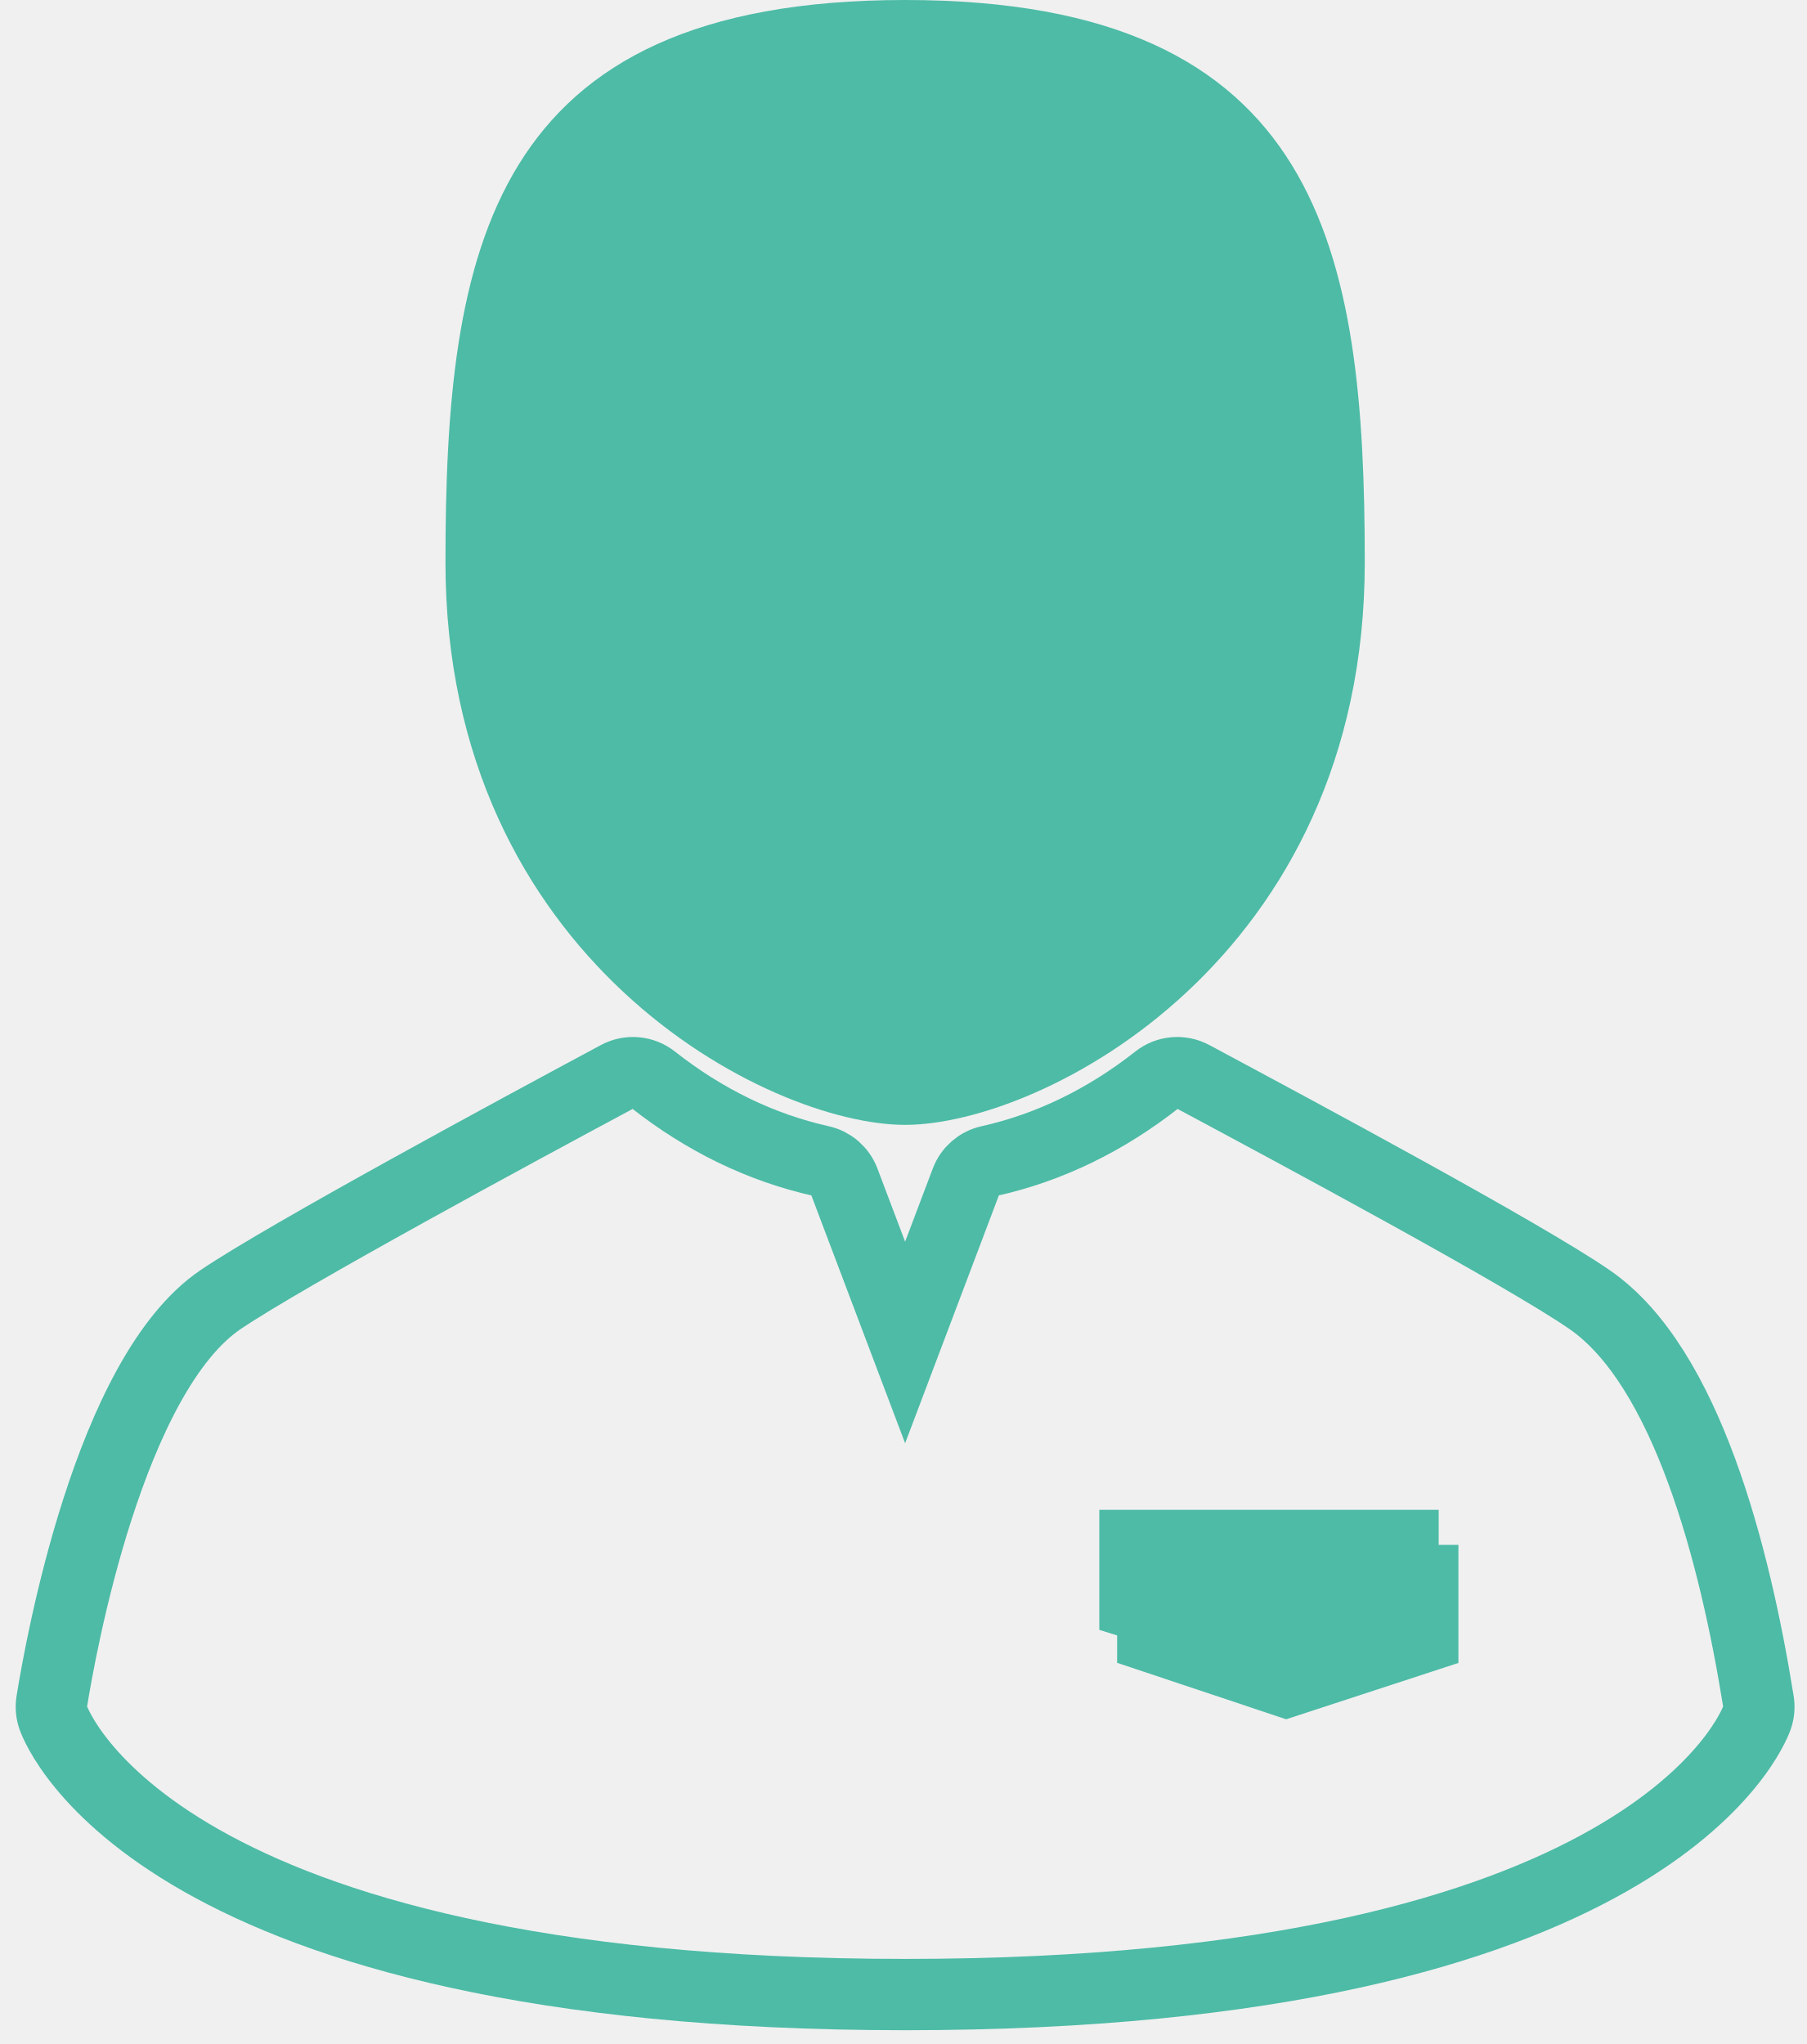
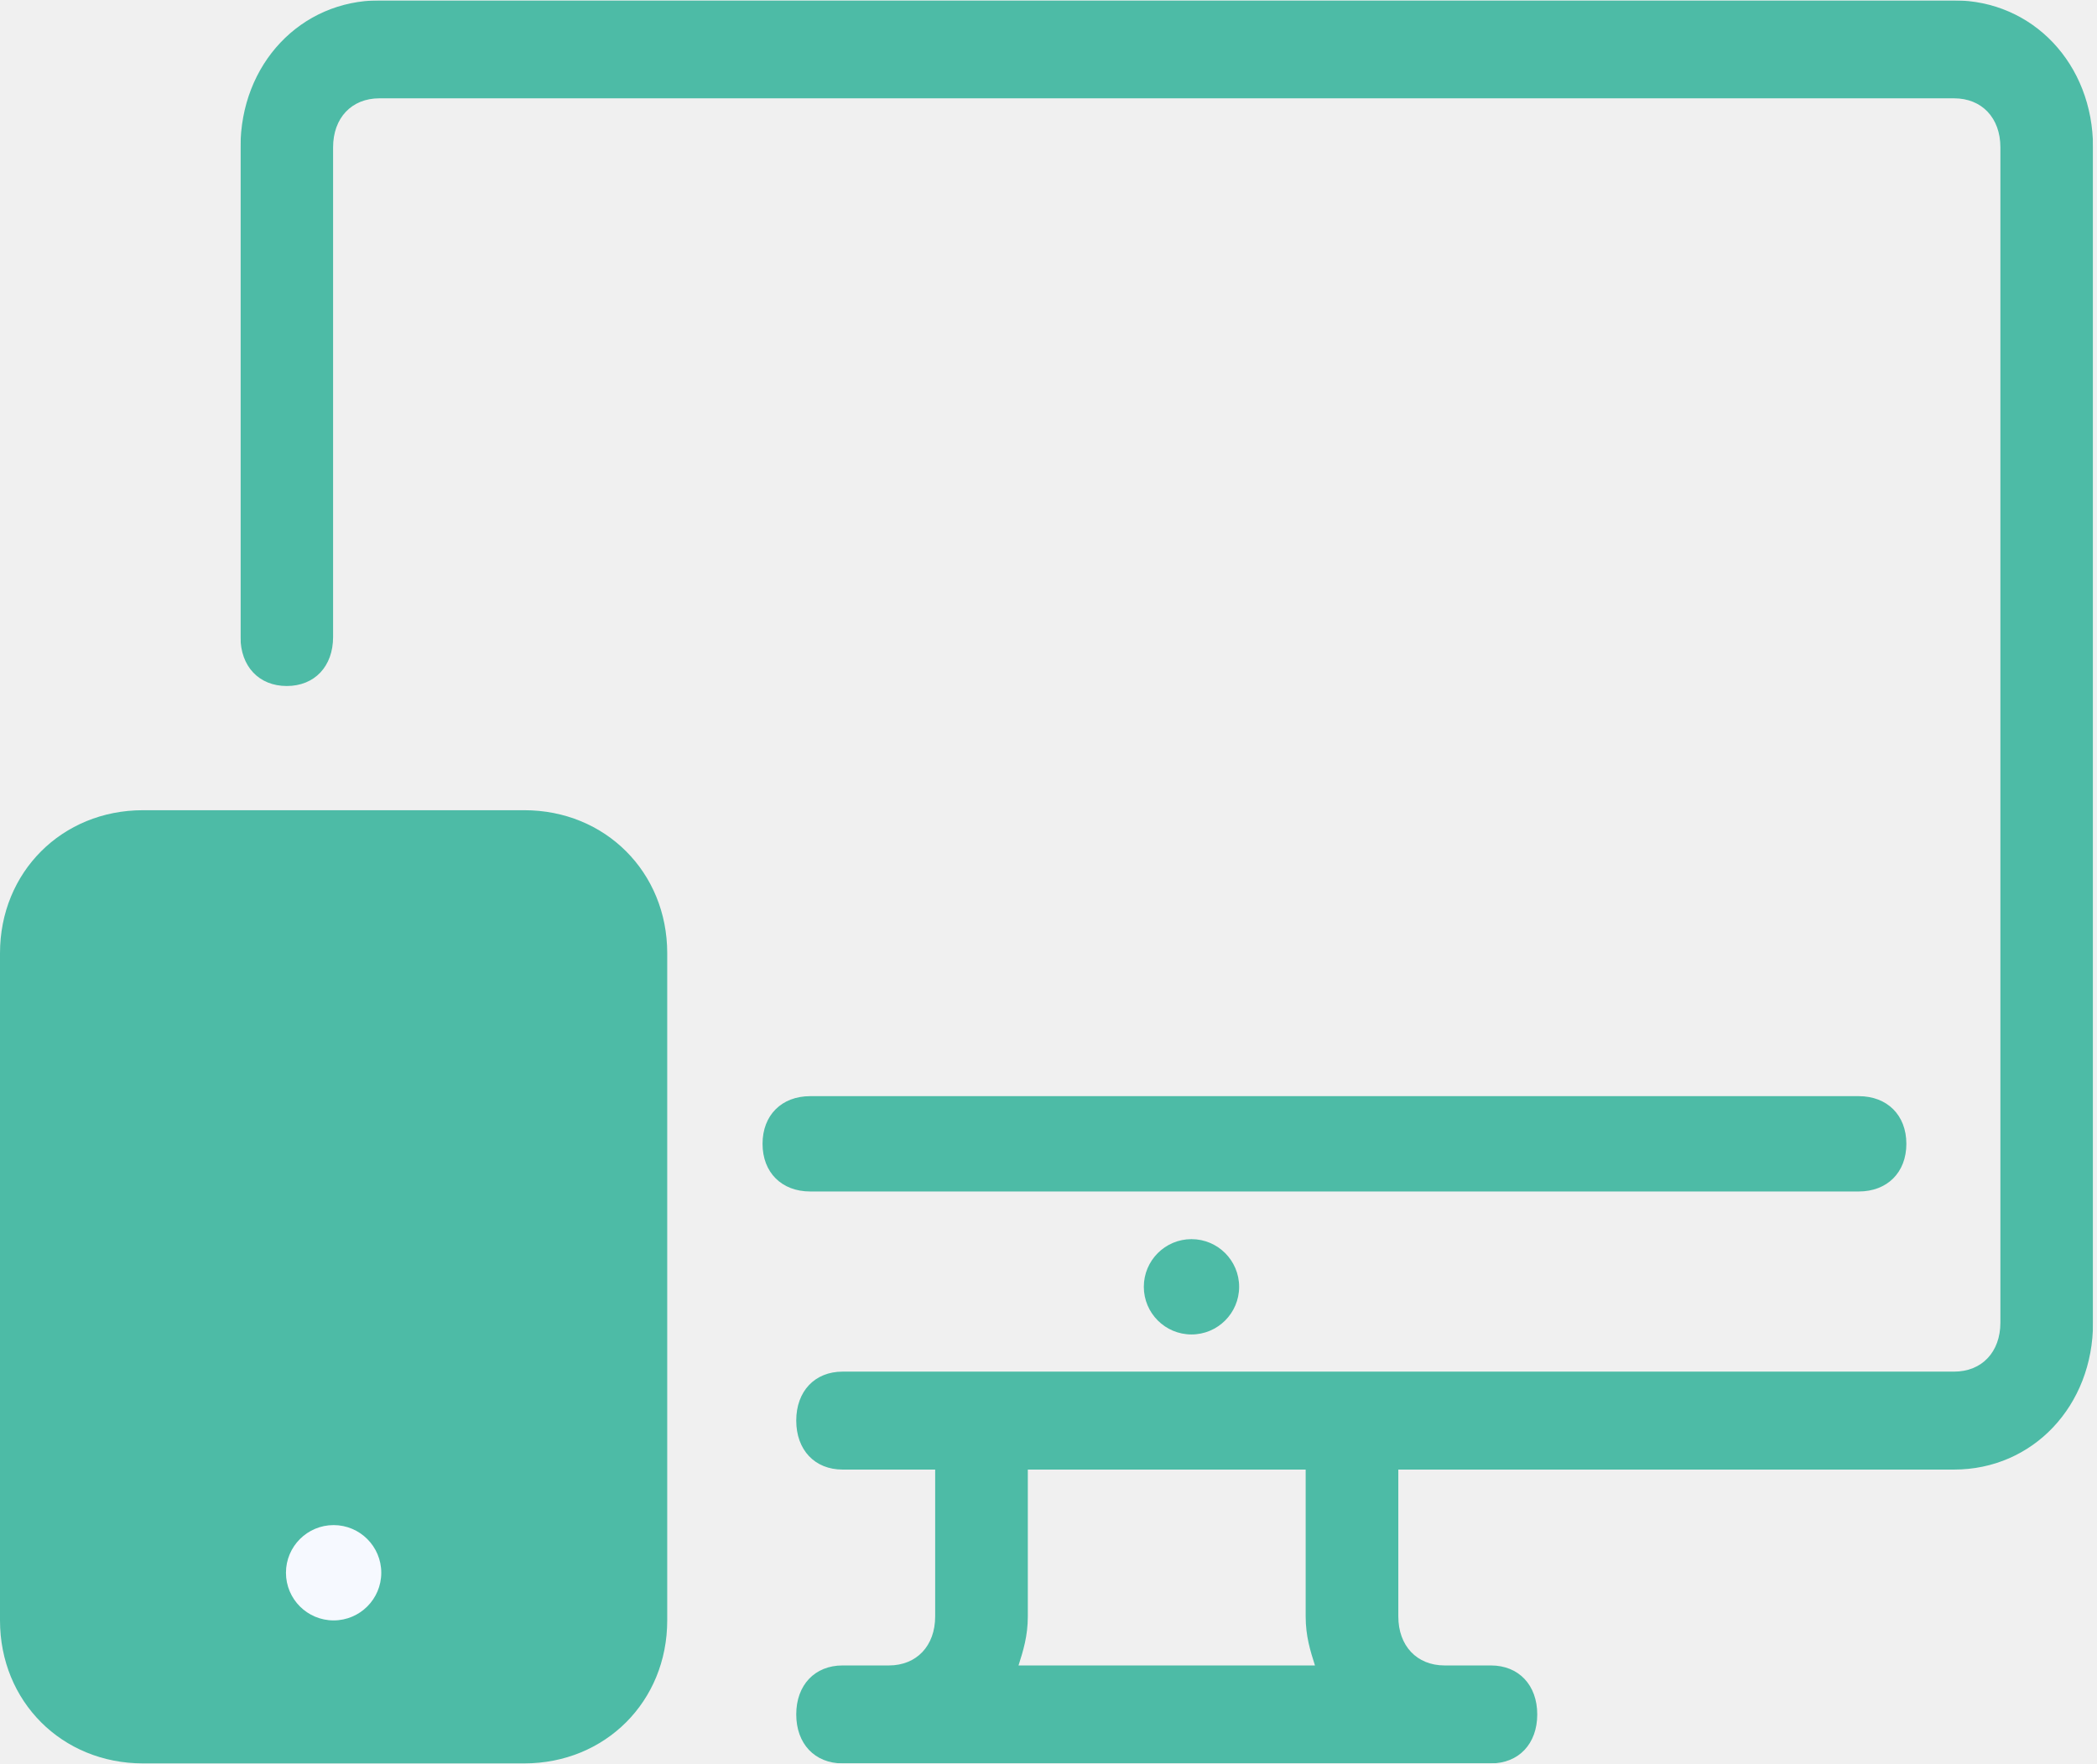
- <svg xmlns="http://www.w3.org/2000/svg" width="38px" height="43px" viewBox="0 0 38 43" version="1.1">
-   <g id="Page-1" stroke="none" stroke-width="1" fill="none" fill-rule="evenodd">
-     <g id="AU-New" transform="translate(-697, -1662)">
-       <g id="Group-34" transform="translate(698, 1662)">
-         <g id="specialist-user-copy" transform="translate(0, -0)" fill-rule="nonzero">
-           <path d="M18.04,23.664 C20.925,23.664 27.709,20.18 27.709,11.832 C27.709,5.297 26.83,0 18.04,0 C9.25,0 8.371,5.297 8.371,11.832 C8.371,20.18 15.154,23.664 18.04,23.664 Z" id="Path" fill="#4DBBA6" />
-           <path d="M9.816,9.858 C9.778,7.32 10.435,1.414 18.04,1.414 C24.231,1.414 26.085,5.609 26.264,9.218 C26.302,9.95 26.302,11.088 26.302,11.832 C26.302,15.913 24.506,18.441 22.999,19.844 C21.101,21.611 18.993,22.252 18.04,22.252 C17.086,22.252 14.979,21.611 13.08,19.844 C11.574,18.441 9.778,15.913 9.778,11.832 C9.778,11.172 9.788,10.51 9.816,9.858 Z" id="Combined-Shape" stroke="#4DBBA6" stroke-width="1.5" />
-           <path d="M9.707,10.406 C9.908,9.309 10.55,8.435 11.635,7.785 C12.72,7.134 13.926,6.908 15.252,7.107 C16.02,8.774 17.423,9.728 19.462,9.967 C21.502,10.206 23.805,10.086 26.374,9.608" id="Path-4" stroke="#4DBBA6" stroke-width="1.5" />
-           <path d="M35.991,35.799 C35.498,32.719 34.481,28.752 32.443,27.343 C31.051,26.38 26.194,23.776 24.121,22.665 L24.085,22.646 C23.848,22.518 23.558,22.544 23.347,22.71 C22.261,23.566 21.071,24.143 19.81,24.425 C19.587,24.474 19.404,24.633 19.324,24.847 L18.04,28.242 L16.756,24.847 C16.675,24.633 16.492,24.474 16.27,24.425 C15.009,24.143 13.819,23.566 12.733,22.71 C12.521,22.544 12.232,22.518 11.995,22.646 C9.946,23.744 5.03,26.4 3.643,27.338 C1.296,28.924 0.27,34.665 0.089,35.799 C0.071,35.912 0.081,36.027 0.119,36.134 C0.203,36.372 2.356,41.96 18.04,41.96 C33.723,41.96 35.877,36.372 35.961,36.134 C35.999,36.027 36.009,35.912 35.991,35.799 Z" id="Path" stroke="#4DBBA6" stroke-width="1.5" />
-           <polygon id="Path" stroke="#4DBBA6" points="28.764 33.92 25.694 34.88 22.625 33.92 22.625 32.263 28.764 32.263" />
+ <svg xmlns="http://www.w3.org/2000/svg" xmlns:xlink="http://www.w3.org/1999/xlink" width="44px" height="37px" viewBox="0 0 44 37" version="1.1">
+   <defs>
+     <polygon id="path-1" points="0.046 0.008 38.917 0.008 38.917 37 0.046 37" />
+   </defs>
+   <g id="design-desk" stroke="none" stroke-width="1" fill="none" fill-rule="evenodd">
+     <g id="AU-New" transform="translate(-692, -1666)">
+       <g id="Group-4" transform="translate(-403, 1017)">
+         <g id="Group-12" transform="translate(1095, 649)">
+           <path d="M25,26 C25.552,26 26,26.448 26,27 C26,27.552 25.552,28 25,28 C24.448,28 24,27.552 24,27 C24,26.448 24.448,26 25,26" id="Fill-1" fill="#4DBBA6" />
+           <g id="Group-7" transform="translate(5, 0)">
+             <mask id="mask-2" fill="white">
+               <use xlink:href="#path-1" />
+             </mask>
+             <g id="Clip-6" />
+             <path d="M16.371,34.945 C16.469,34.637 16.566,34.328 16.566,33.917 L16.566,30.835 L22.396,30.835 L22.396,33.917 C22.396,34.329 22.493,34.637 22.591,34.945 L16.371,34.945 Z M36.001,0.008 L2.961,0.008 C1.309,0.008 0.046,1.344 0.046,3.091 L0.046,13.366 C0.046,13.983 0.434,14.394 1.017,14.394 C1.6,14.394 1.989,13.983 1.989,13.366 L1.989,3.091 C1.989,2.474 2.378,2.063 2.961,2.063 L36.001,2.063 C36.584,2.063 36.973,2.474 36.973,3.091 L36.973,27.752 C36.973,28.369 36.584,28.78 36.001,28.78 L12.679,28.78 C12.096,28.78 11.707,29.191 11.707,29.807 C11.707,30.424 12.096,30.835 12.679,30.835 L14.622,30.835 L14.622,33.917 C14.622,34.534 14.233,34.945 13.65,34.945 L12.679,34.945 C12.096,34.945 11.707,35.356 11.707,35.972 C11.707,36.589 12.096,37 12.679,37 L26.283,37 C26.867,37 27.255,36.589 27.255,35.972 C27.255,35.356 26.866,34.945 26.283,34.945 L25.312,34.945 C24.729,34.945 24.34,34.534 24.34,33.917 L24.34,30.835 L36.001,30.835 C37.653,30.835 38.917,29.499 38.917,27.752 L38.917,3.091 C38.916,1.344 37.653,0.008 36.001,0.008 Z" id="Fill-5" fill="#4DBBA6" mask="url(#mask-2)" />
+           </g>
+           <path d="M39,23 L17,23 C16.4,23 16,23.4 16,24 C16,24.6 16.4,25 17,25 L39,25 C39.6,25 40,24.6 40,24 C40,23.4 39.6,23 39,23" id="Fill-8" fill="#4DBBA6" />
+           <path d="M11,17 L3,17 C1.3,17 0,18.3 0,20 L0,34 C0,35.7 1.3,37 3,37 L11,37 C12.7,37 14,35.7 14,34 L14,20 C14,18.3 12.7,17 11,17 Z" id="Fill-10" fill="#4DBBA6" />
+           <path d="M7,32 C7.552,32 8,32.448 8,33 C8,33.552 7.552,34 7,34 C6.448,34 6,33.552 6,33 C6,32.448 6.448,32 7,32" id="Fill-3" fill="#F6F9FF" />
        </g>
-         <polygon id="Path-2-Copy" stroke="#4DBBA6" fill="#4DBBA6" points="23 33 23 34.621 26.057 35.642 29.179 34.621 29.179 33" />
-         <path d="M9.436,8.284 C11.692,3.685 14.638,1.385 18.277,1.385 C23.734,1.385 27.24,8.651 27.24,9.884 C27.24,10.706 23.938,10.801 17.335,10.169 C16.648,8.11 15.814,7.081 14.832,7.081 C13.851,7.081 12.052,7.482 9.436,8.284 Z" id="Path-9" fill="#4DBBA6" />
      </g>
    </g>
  </g>
</svg>
